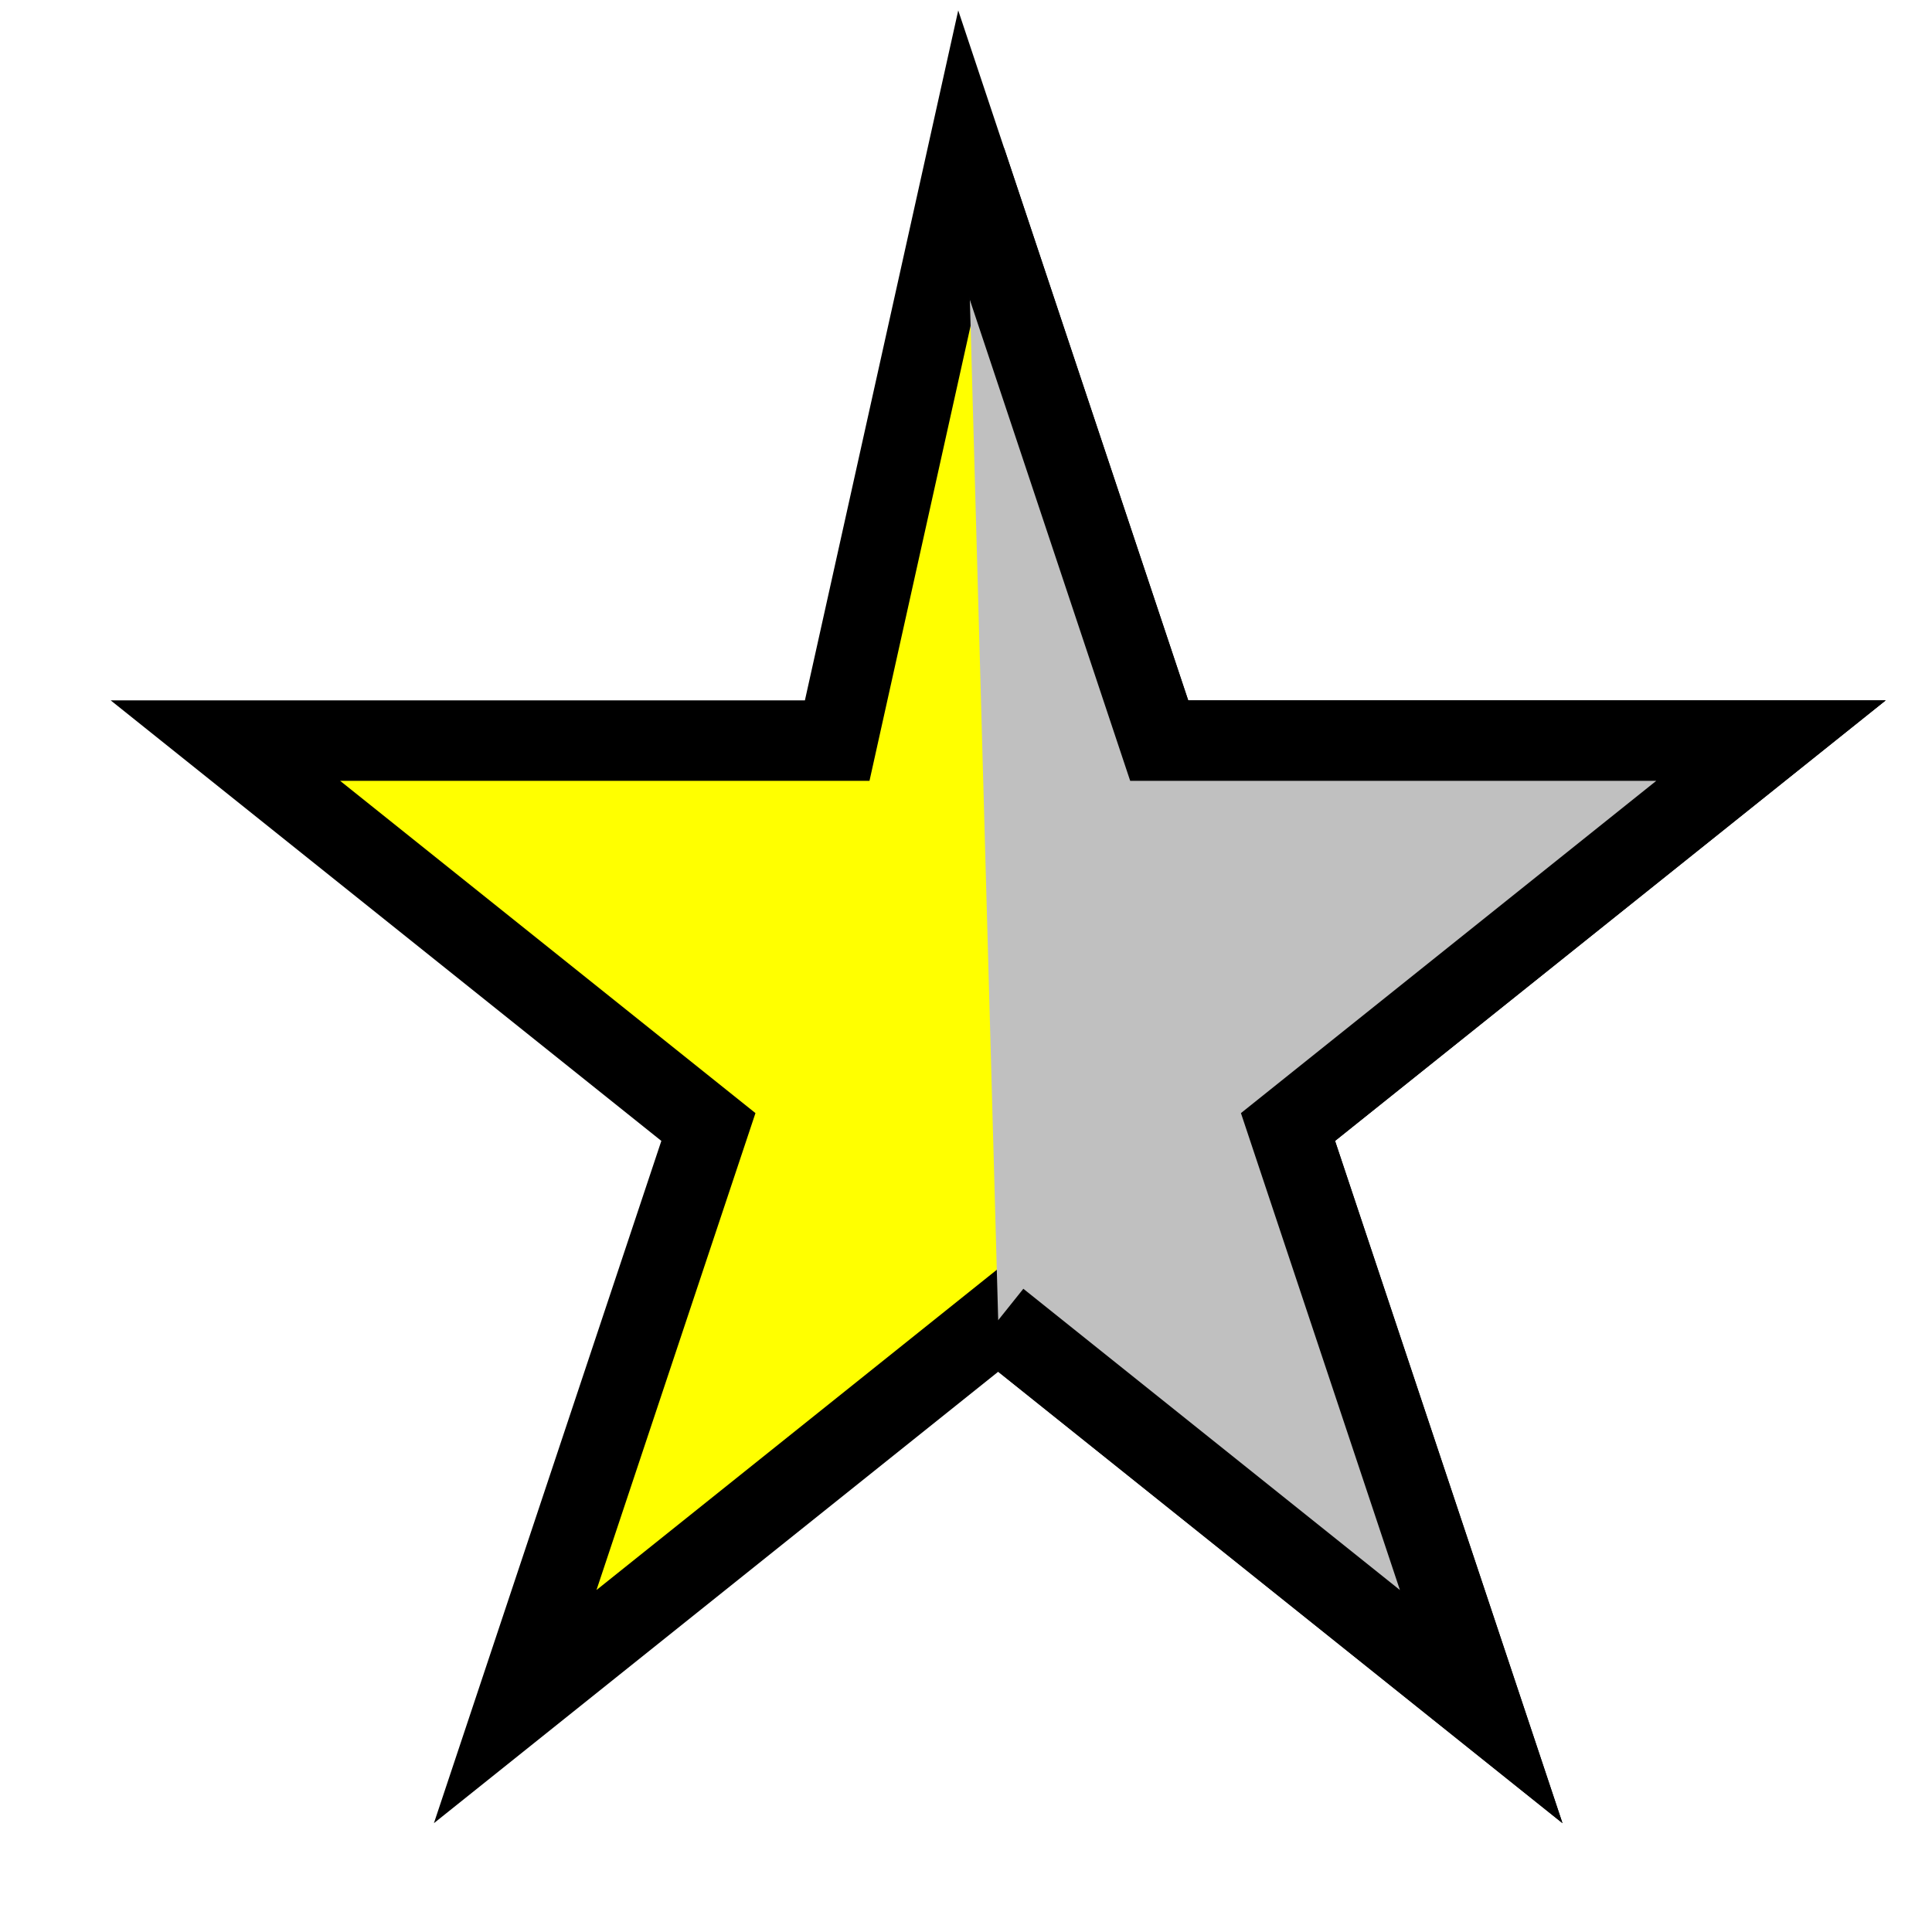
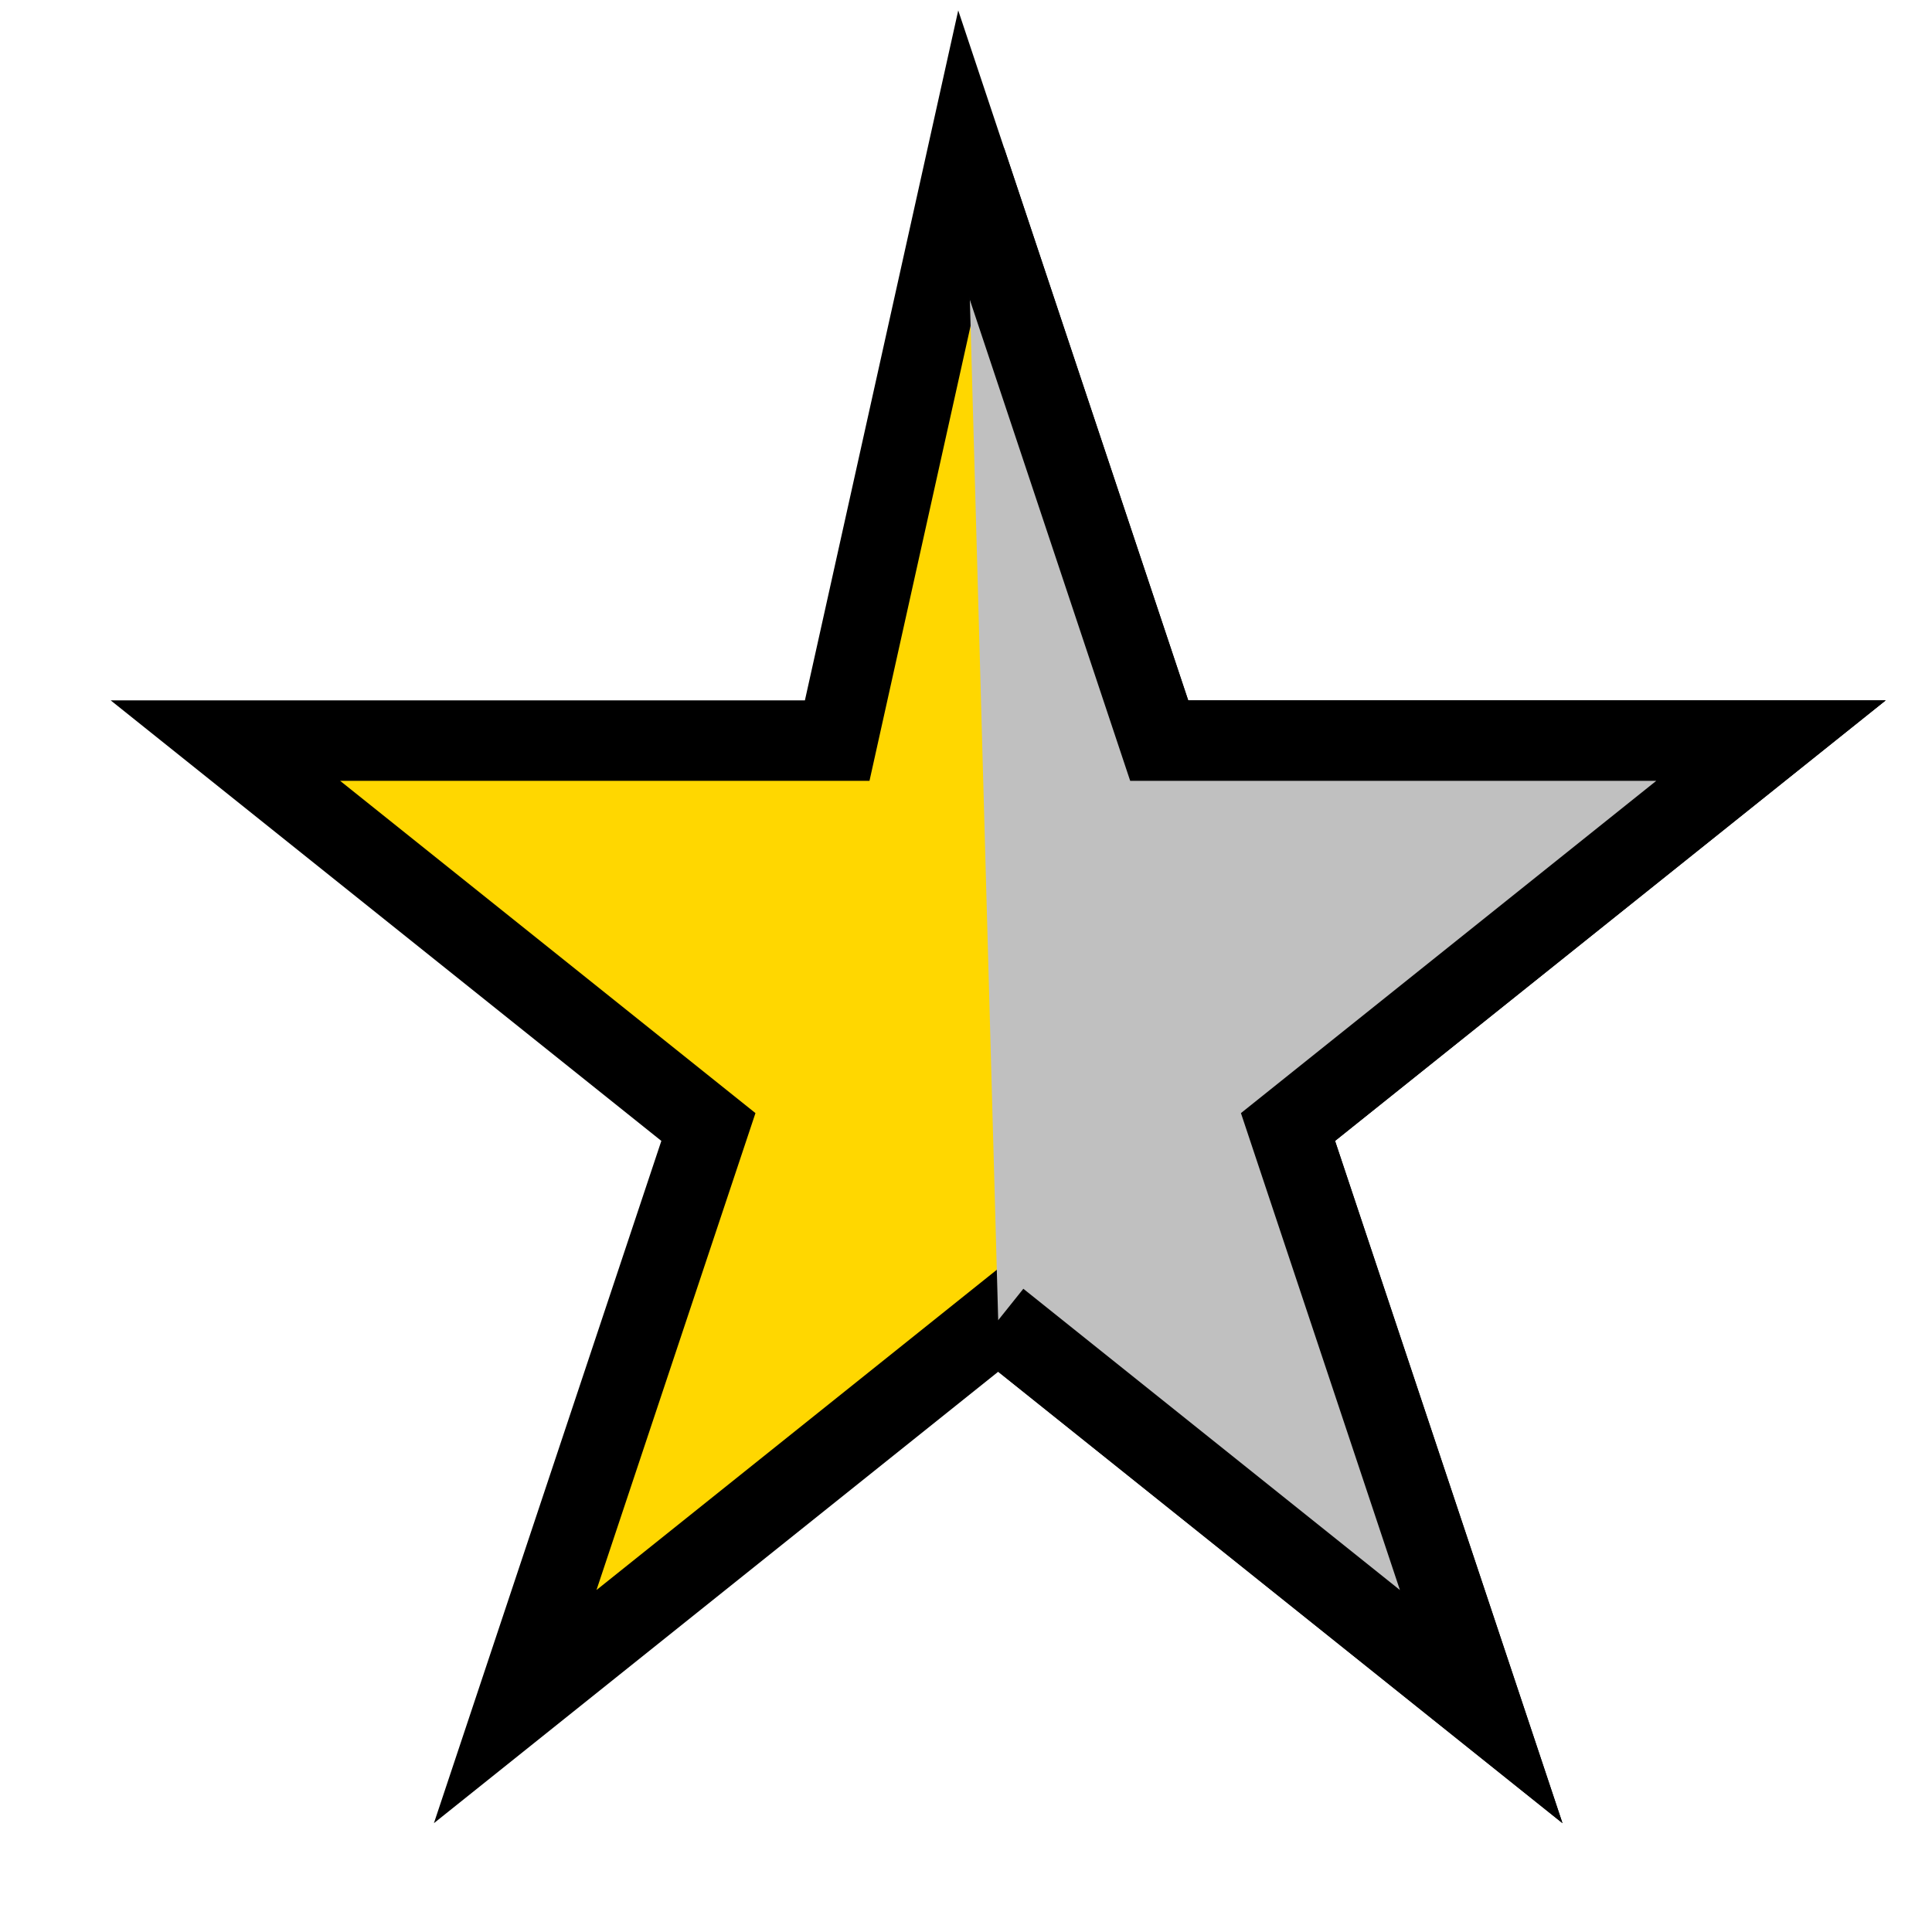
<svg xmlns="http://www.w3.org/2000/svg" width="70" height="70" viewBox="0 0 24 24">
-   <path d="M12 2l2.4 7.2h7.6l-6 4.8 2.4 7.2-6-4.8-6 4.8 2.4-7.2-6-4.8h7.6z" fill="yellow" stroke="black" stroke-width="1" />
+   <path d="M12 2l2.4 7.2h7.6l-6 4.8 2.4 7.2-6-4.8-6 4.8 2.4-7.2-6-4.8h7.6z" fill="gold" stroke="black" stroke-width="1" />
  <path d="M12 2l2.4 7.2h7.6l-6 4.8 2.4 7.2-6-4.8-6" fill="silver" stroke="black" stroke-width="1" />
</svg>
